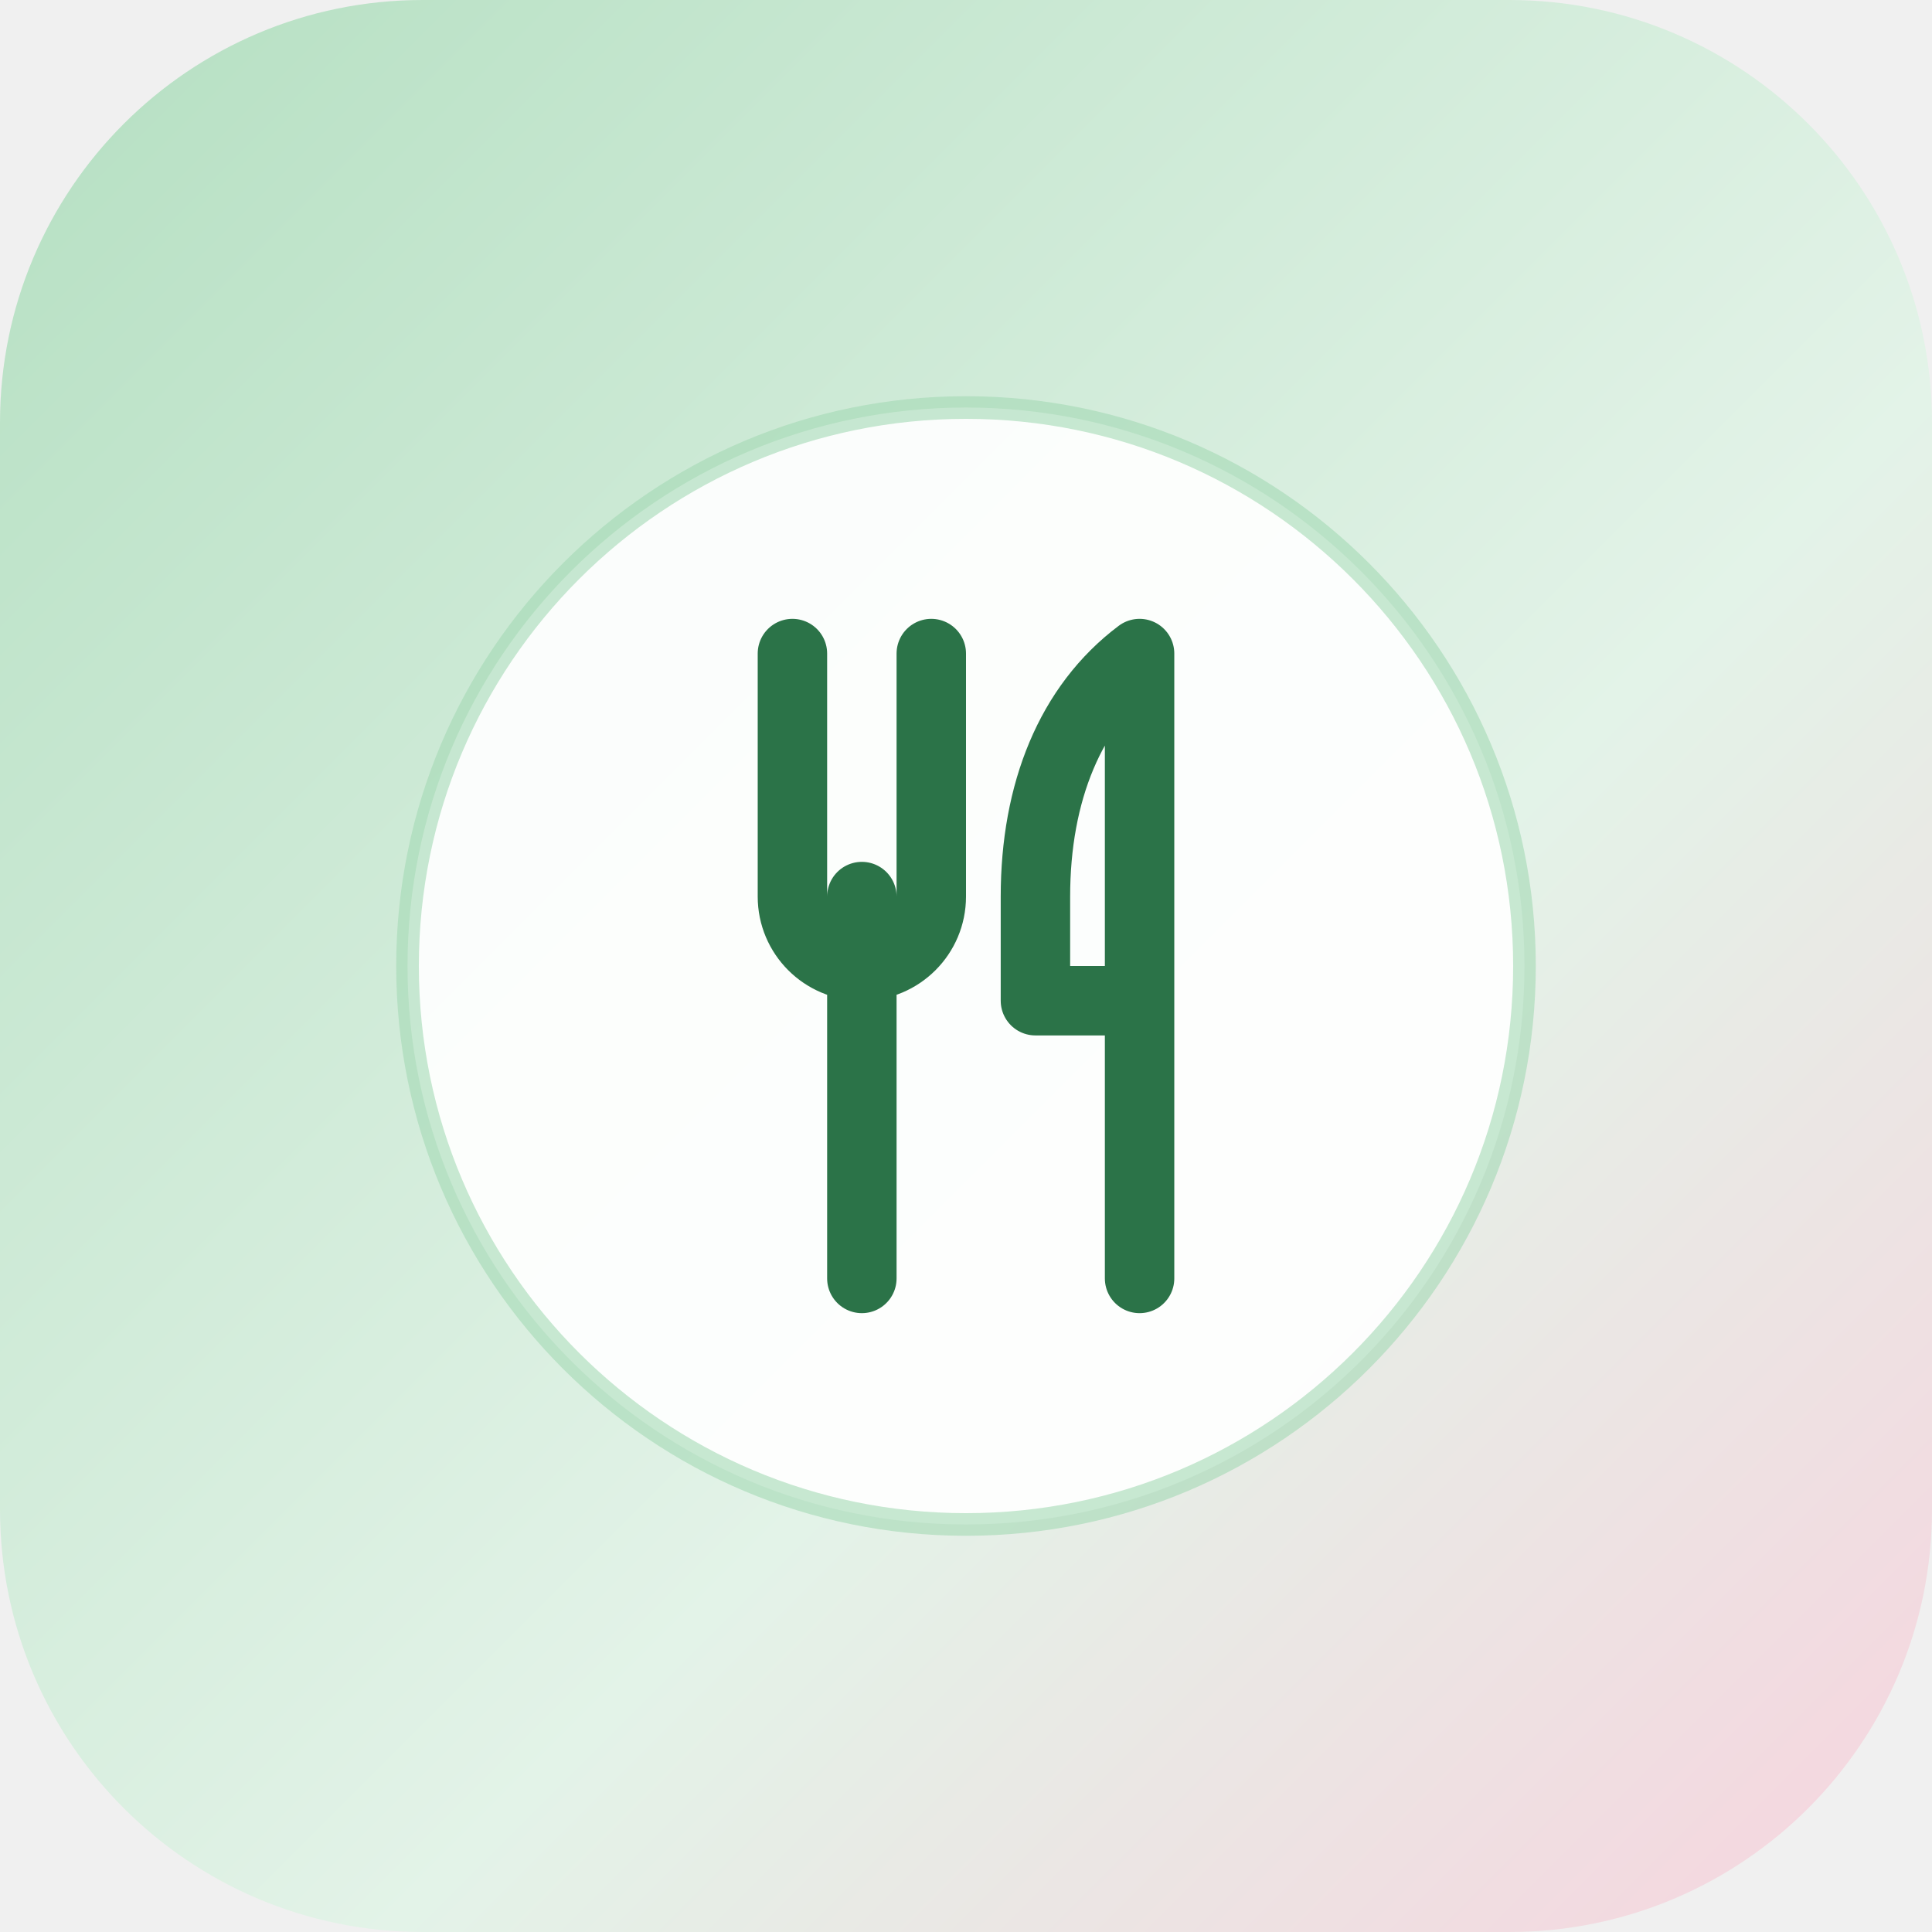
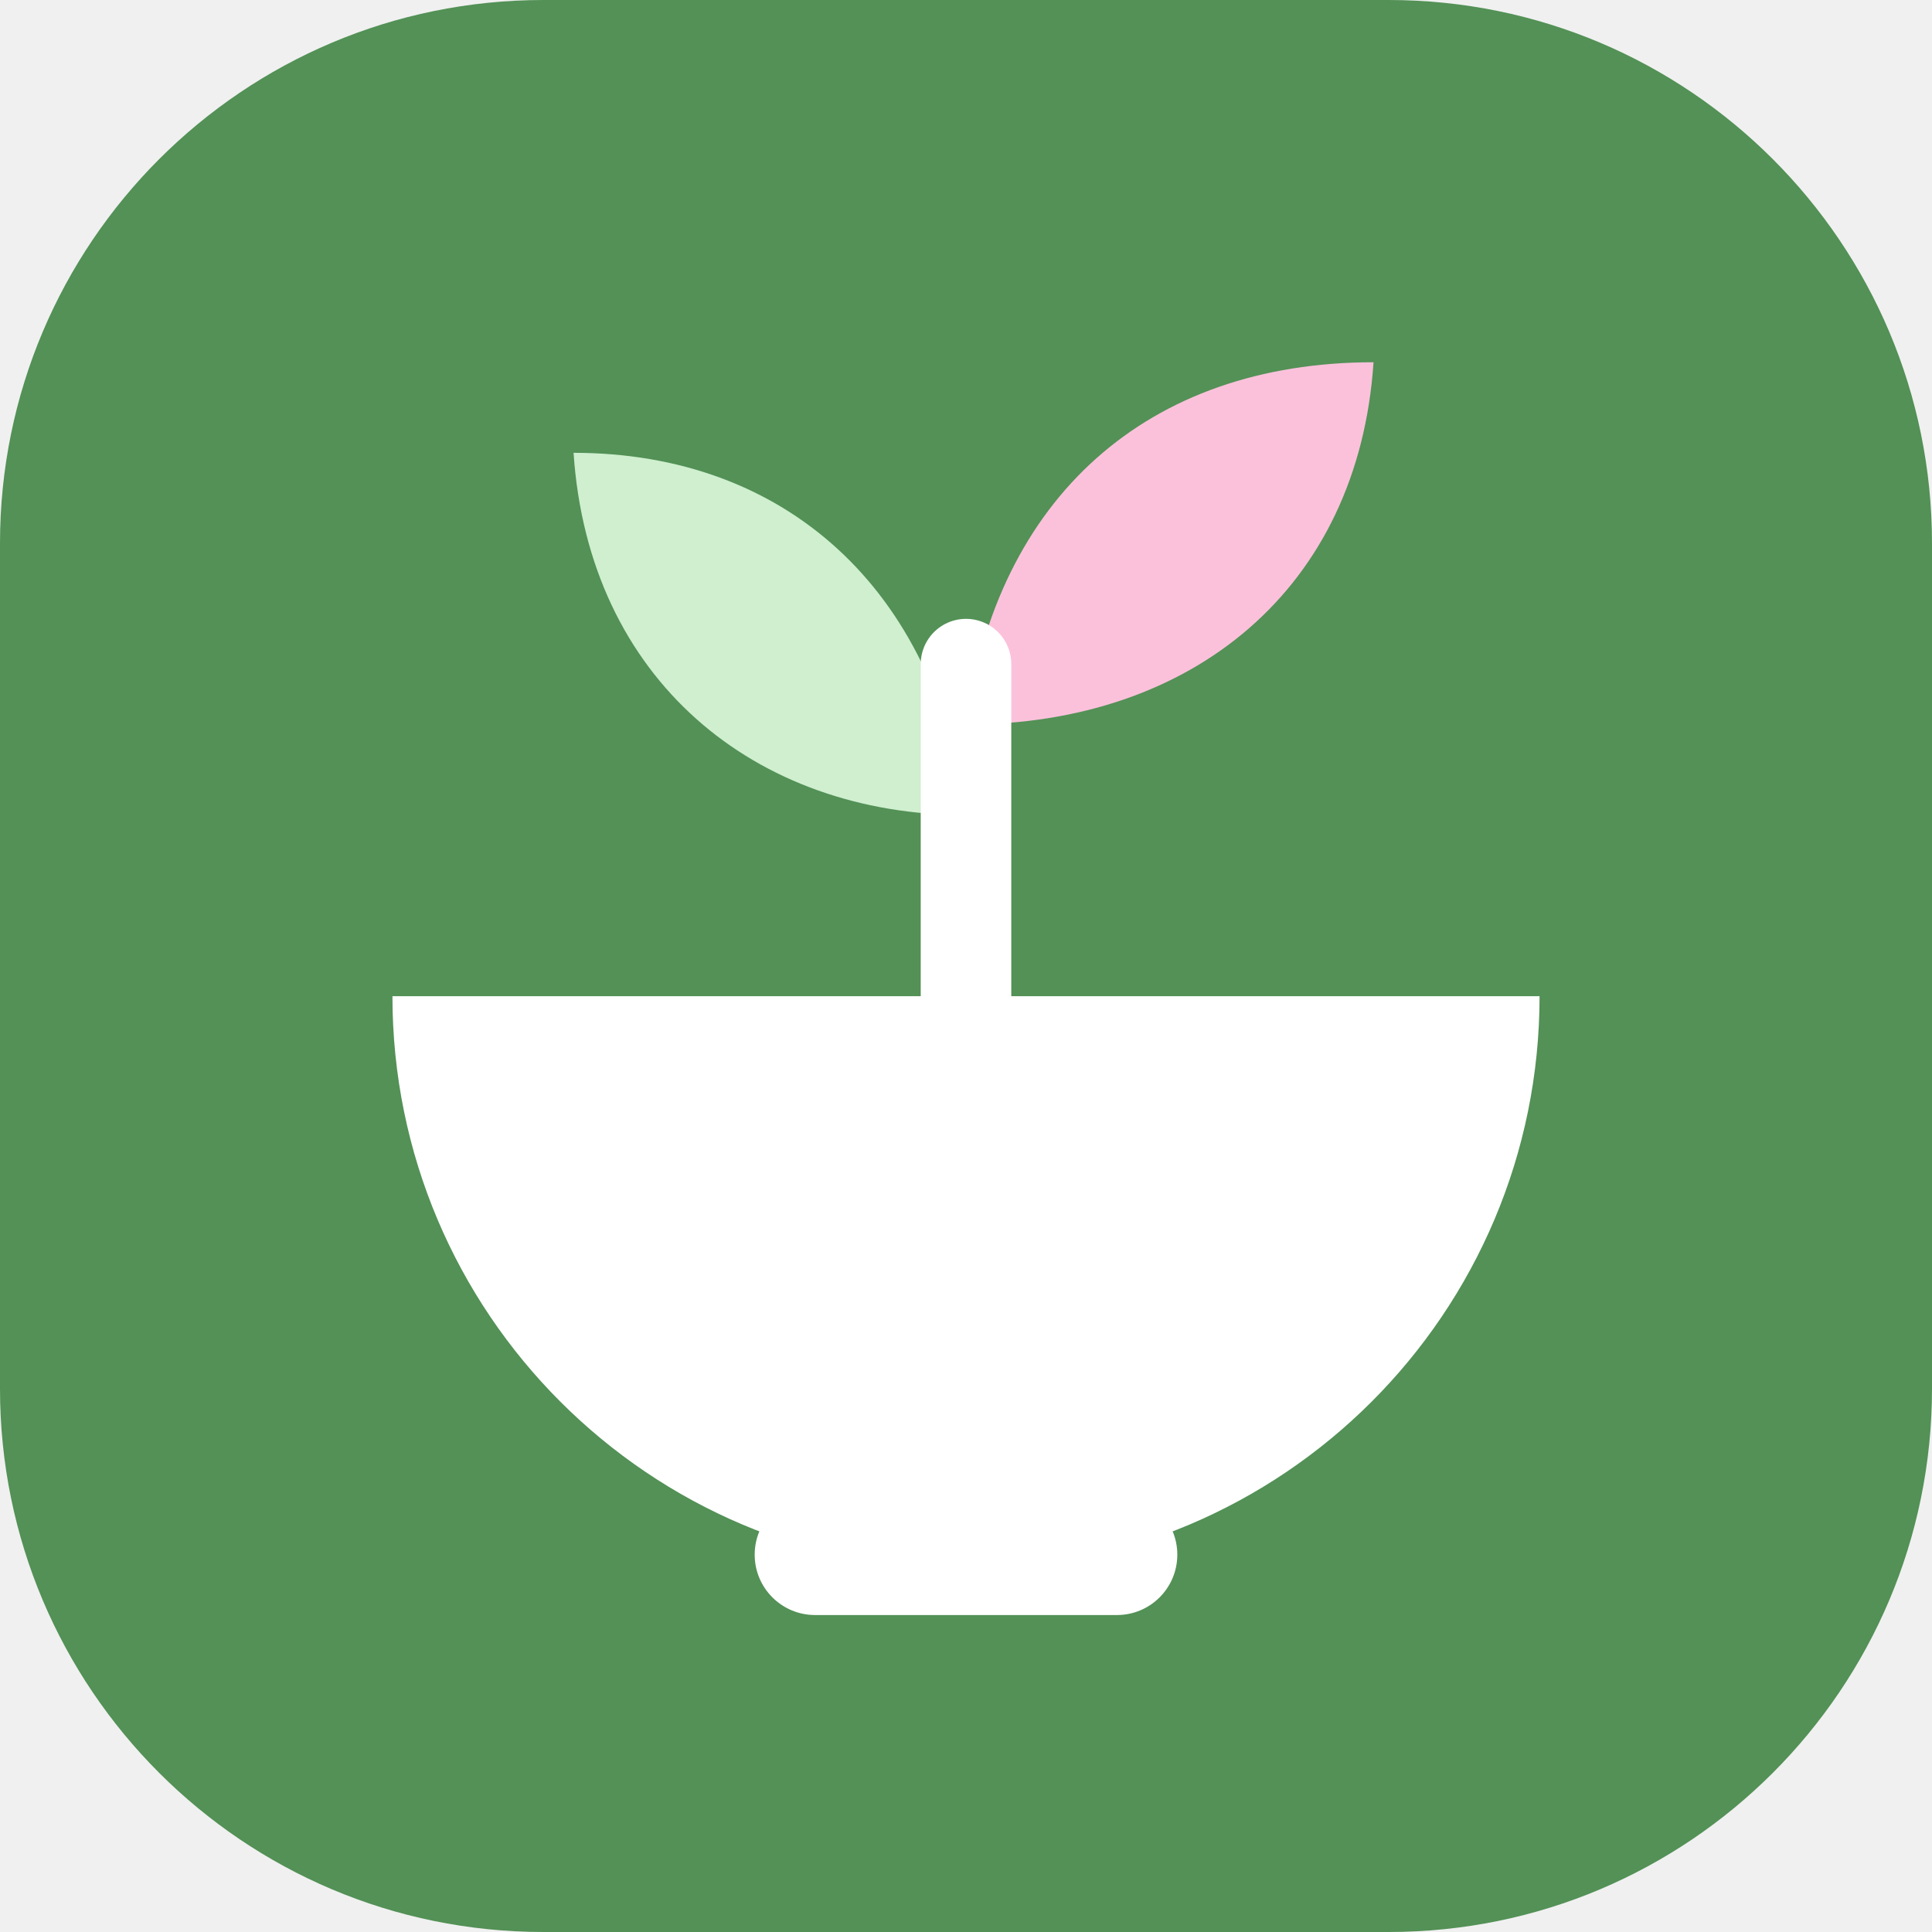
- <svg xmlns="http://www.w3.org/2000/svg" viewBox="0 0 512 512">
-   <defs>
-     <linearGradient id="bg" x1="0" y1="0" x2="1" y2="1">
-       <stop offset="0" stop-color="#b4dfc1" />
-       <stop offset="0.6" stop-color="#e3f3e8" />
-       <stop offset="1" stop-color="#f7d3de" />
-     </linearGradient>
-   </defs>
-   <rect width="512" height="512" rx="112" fill="url(#bg)" />
-   <circle cx="256" cy="256" r="148" fill="#ffffff" fill-opacity="0.92" />
-   <circle cx="256" cy="256" r="148" fill="none" stroke="#a4d8b4" stroke-width="6" stroke-opacity="0.6" />
-   <g transform="translate(256 256) scale(9.2) translate(-12 -12)" fill="none" stroke="#2b7348" stroke-width="2" stroke-linecap="round" stroke-linejoin="round">
-     <path d="M7 3v7a2 2 0 0 0 4 0V3M9 10v11M17 21V3c-2 1.5-3 4-3 7v3h3" />
-   </g>
+ <svg xmlns="http://www.w3.org/2000/svg" viewBox="0 0 64 64">
+   <rect width="64" height="64" rx="18" fill="#539156" />
+   <path d="M32 27C25 27 19.5 22.5 19 15C26 15 31 19.5 32 27Z" fill="#cfefcf" />
+   <path d="M32 24C33 16.5 38 12 45.5 12C45 19.5 39.5 24 32 24Z" fill="#fbc1db" />
+   <path d="M32 33V22" stroke="#fff" stroke-width="3" stroke-linecap="round" />
+   <path d="M13 33H51A19 19 0 0 1 13 33Z" fill="#fff" />
+   <rect x="25" y="49.5" width="14" height="4" rx="2" fill="#fff" />
</svg>
